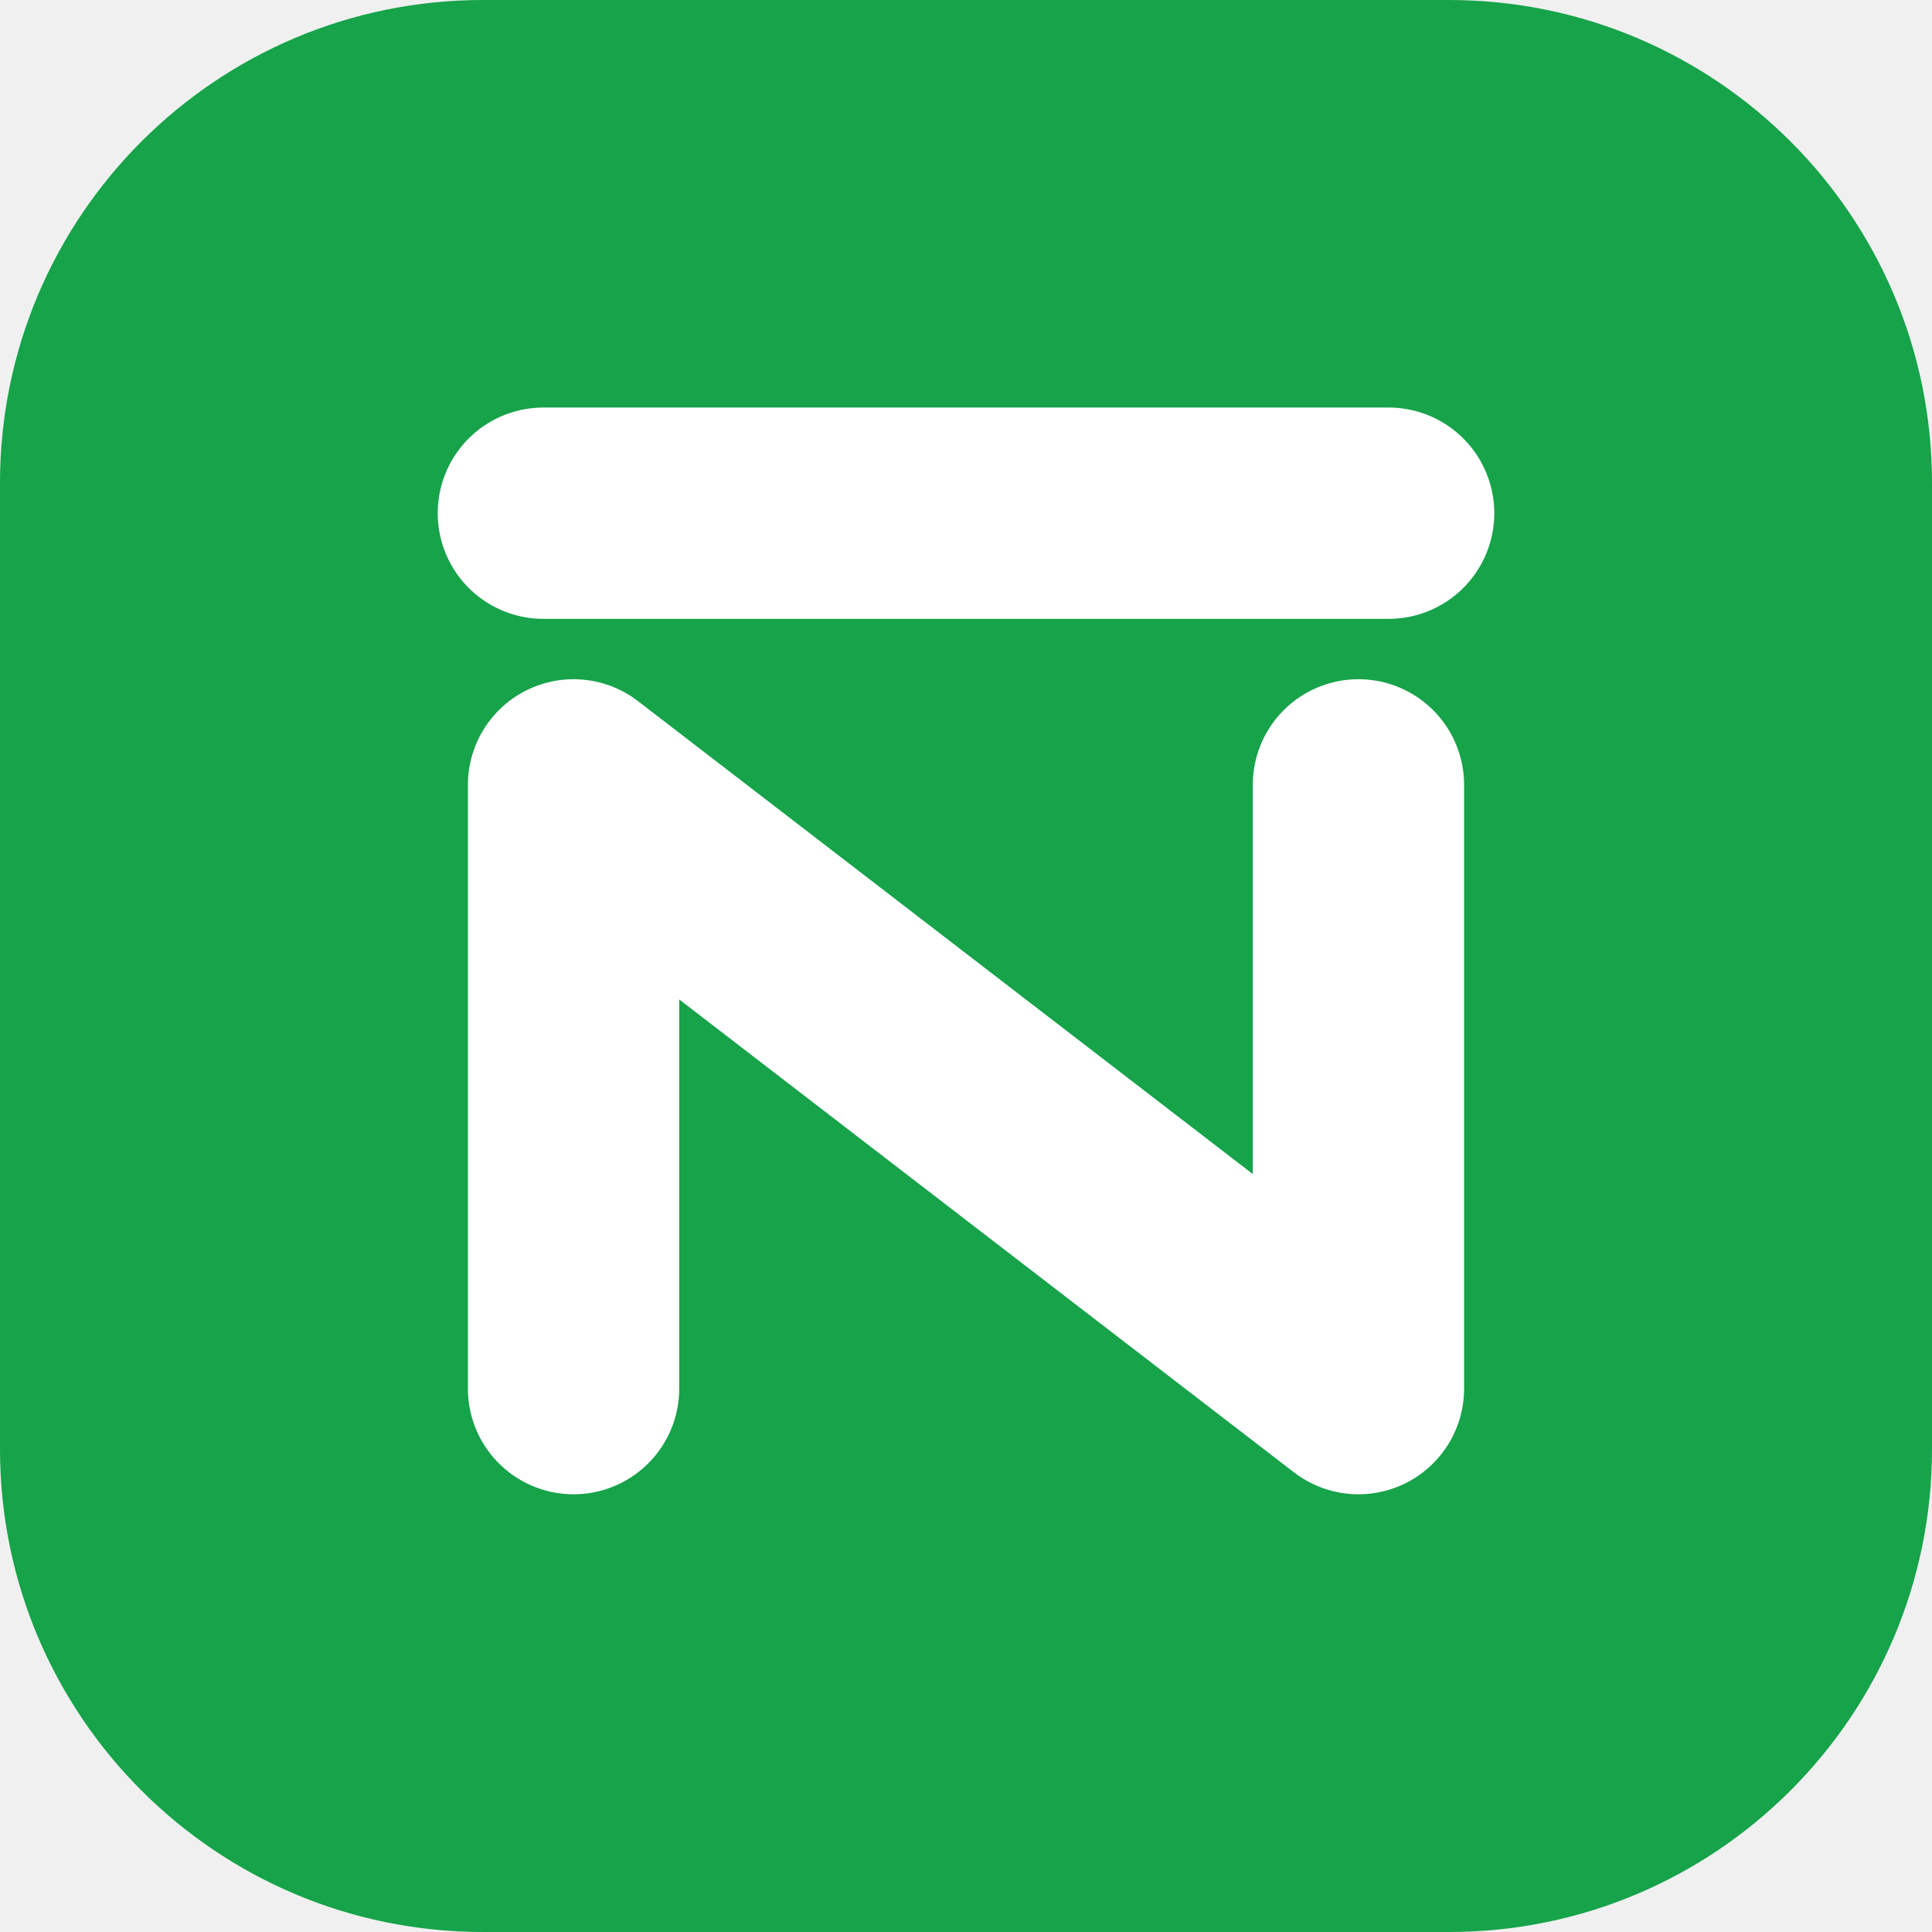
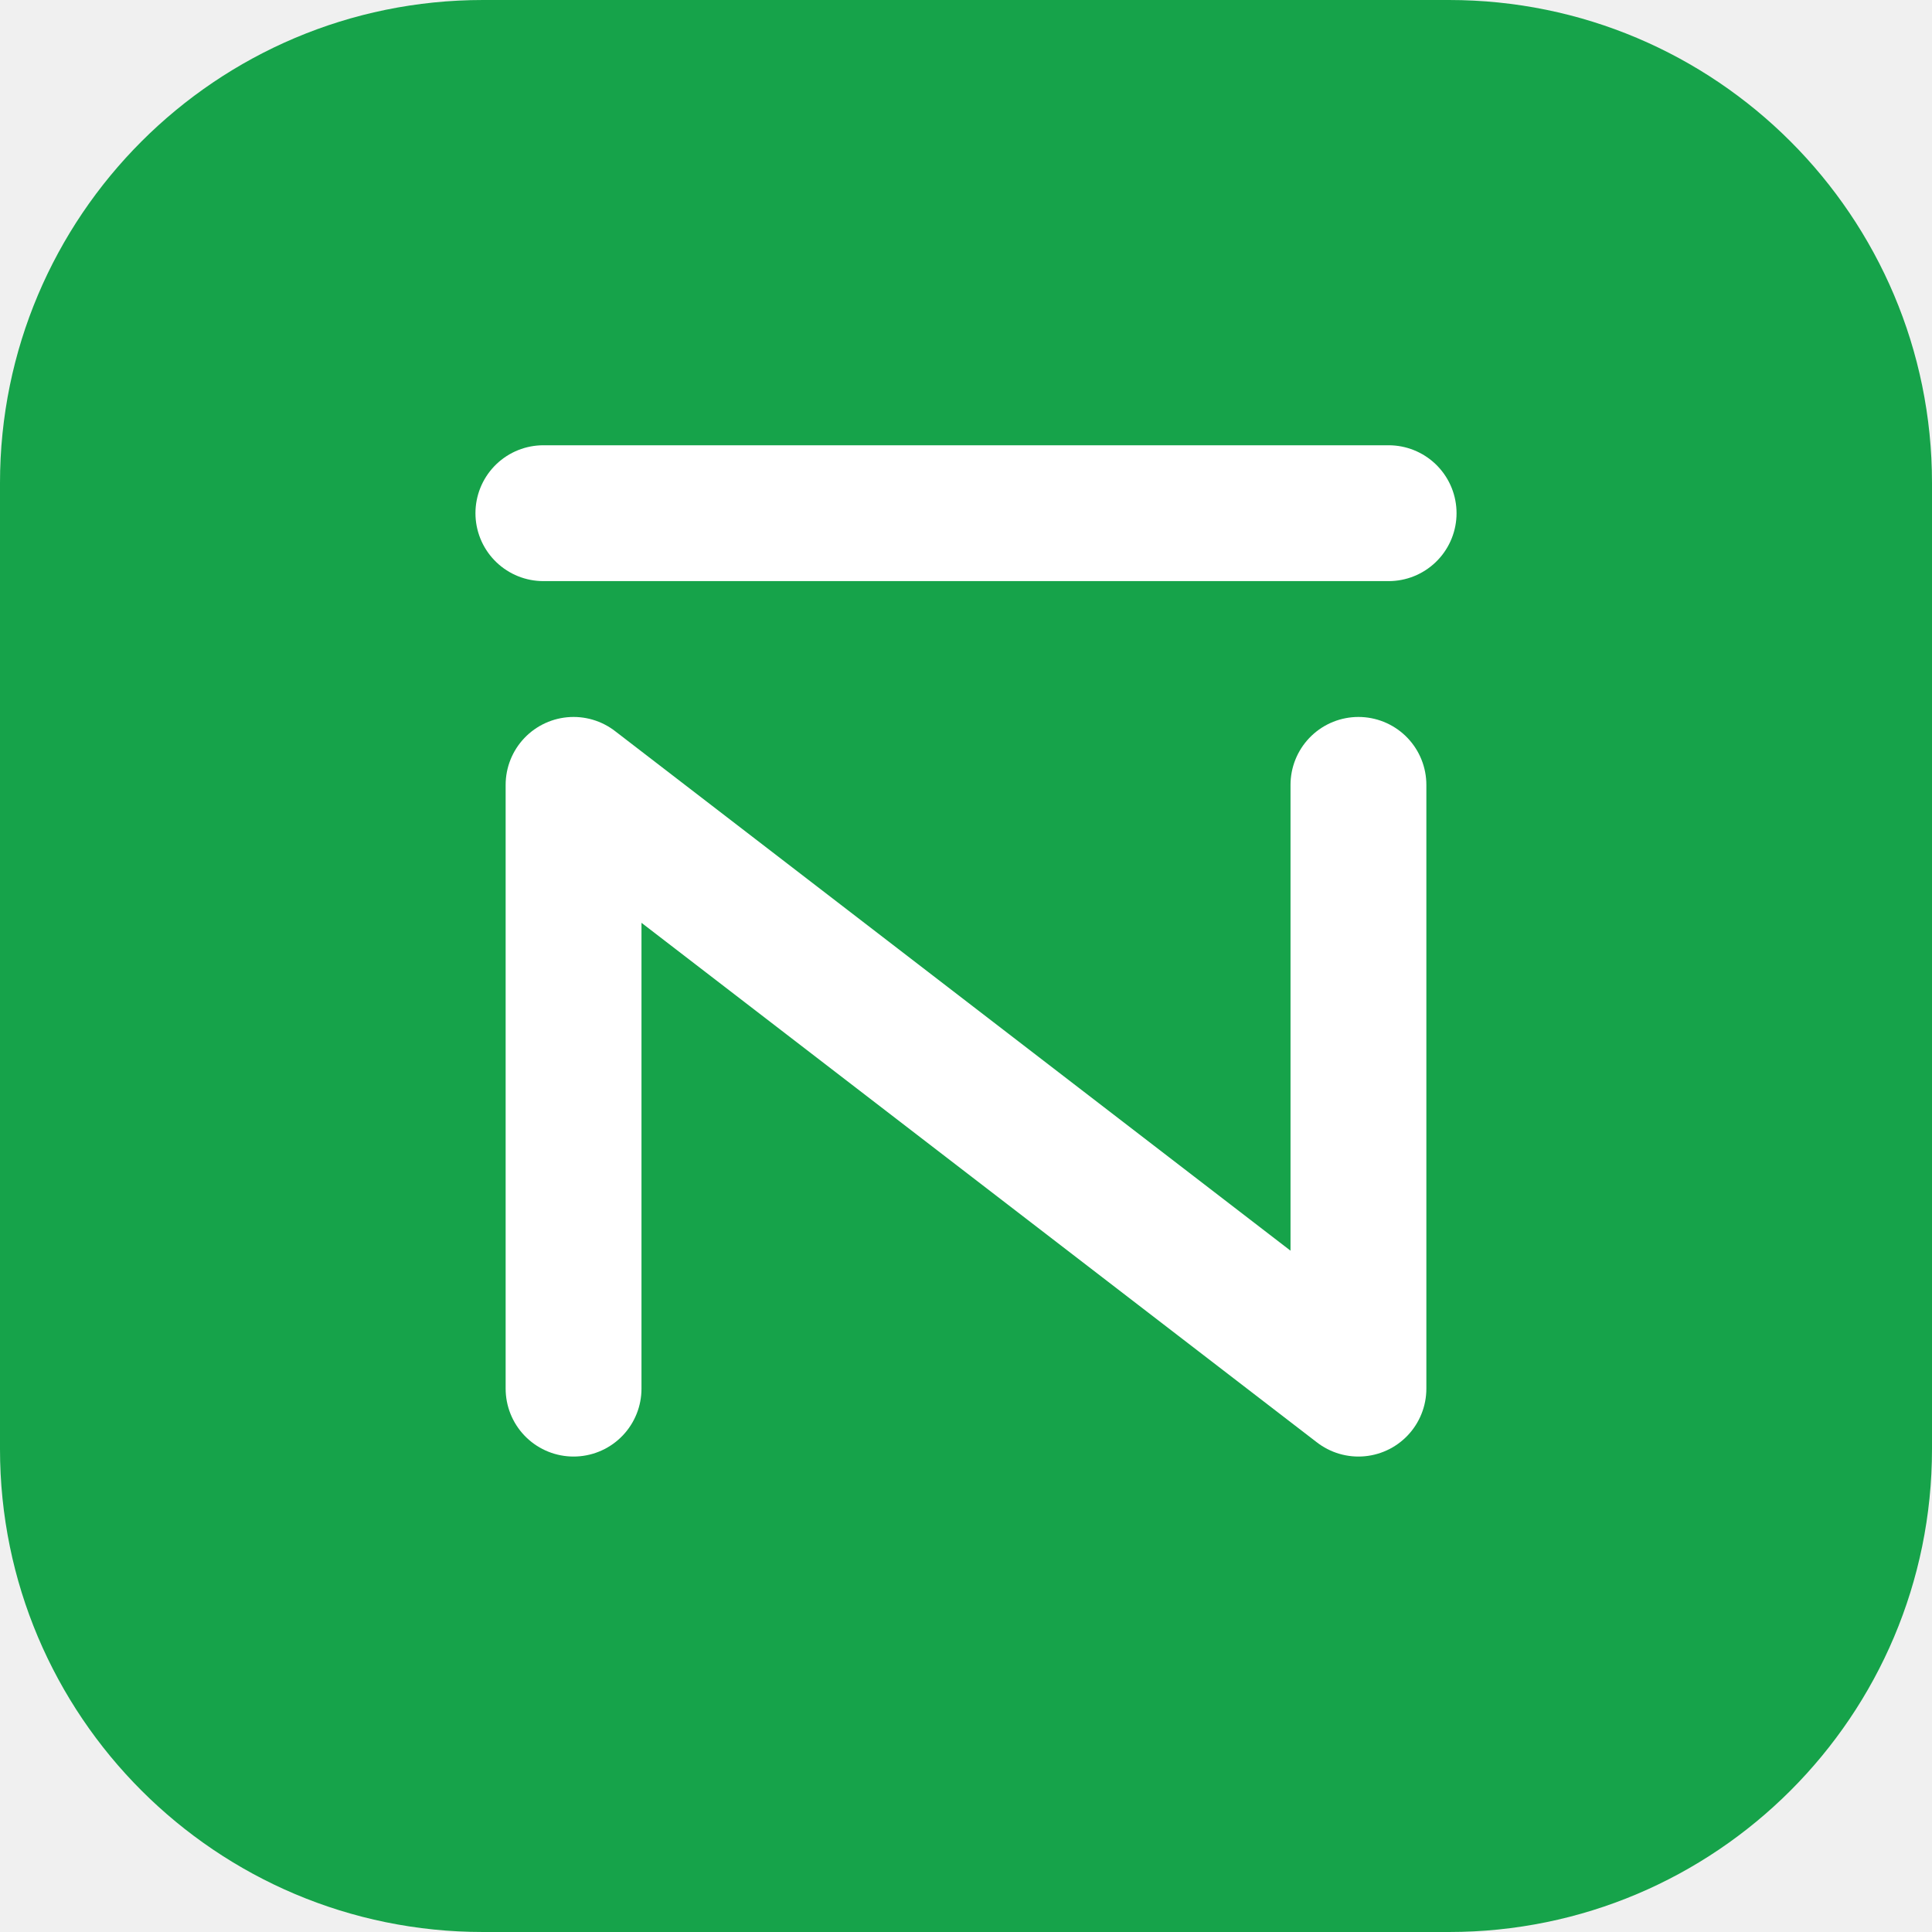
<svg xmlns="http://www.w3.org/2000/svg" viewBox="0 0 64 64" role="img" aria-label="Nthing 로고 시안 5b — 가로선 N 그린칩">
  <rect width="64" height="64" rx="16" fill="#16A34A" />
-   <g fill="none" stroke="#FFFFFF" stroke-width="7" stroke-linecap="round" stroke-linejoin="round">
+   <g fill="none" stroke="#FFFFFF" stroke-width="4.5" stroke-linecap="round" stroke-linejoin="round">
    <path d="M18 17 L46 17" />
    <path d="M19 46 L19 26 L45 46 L45 26" />
  </g>
</svg>
